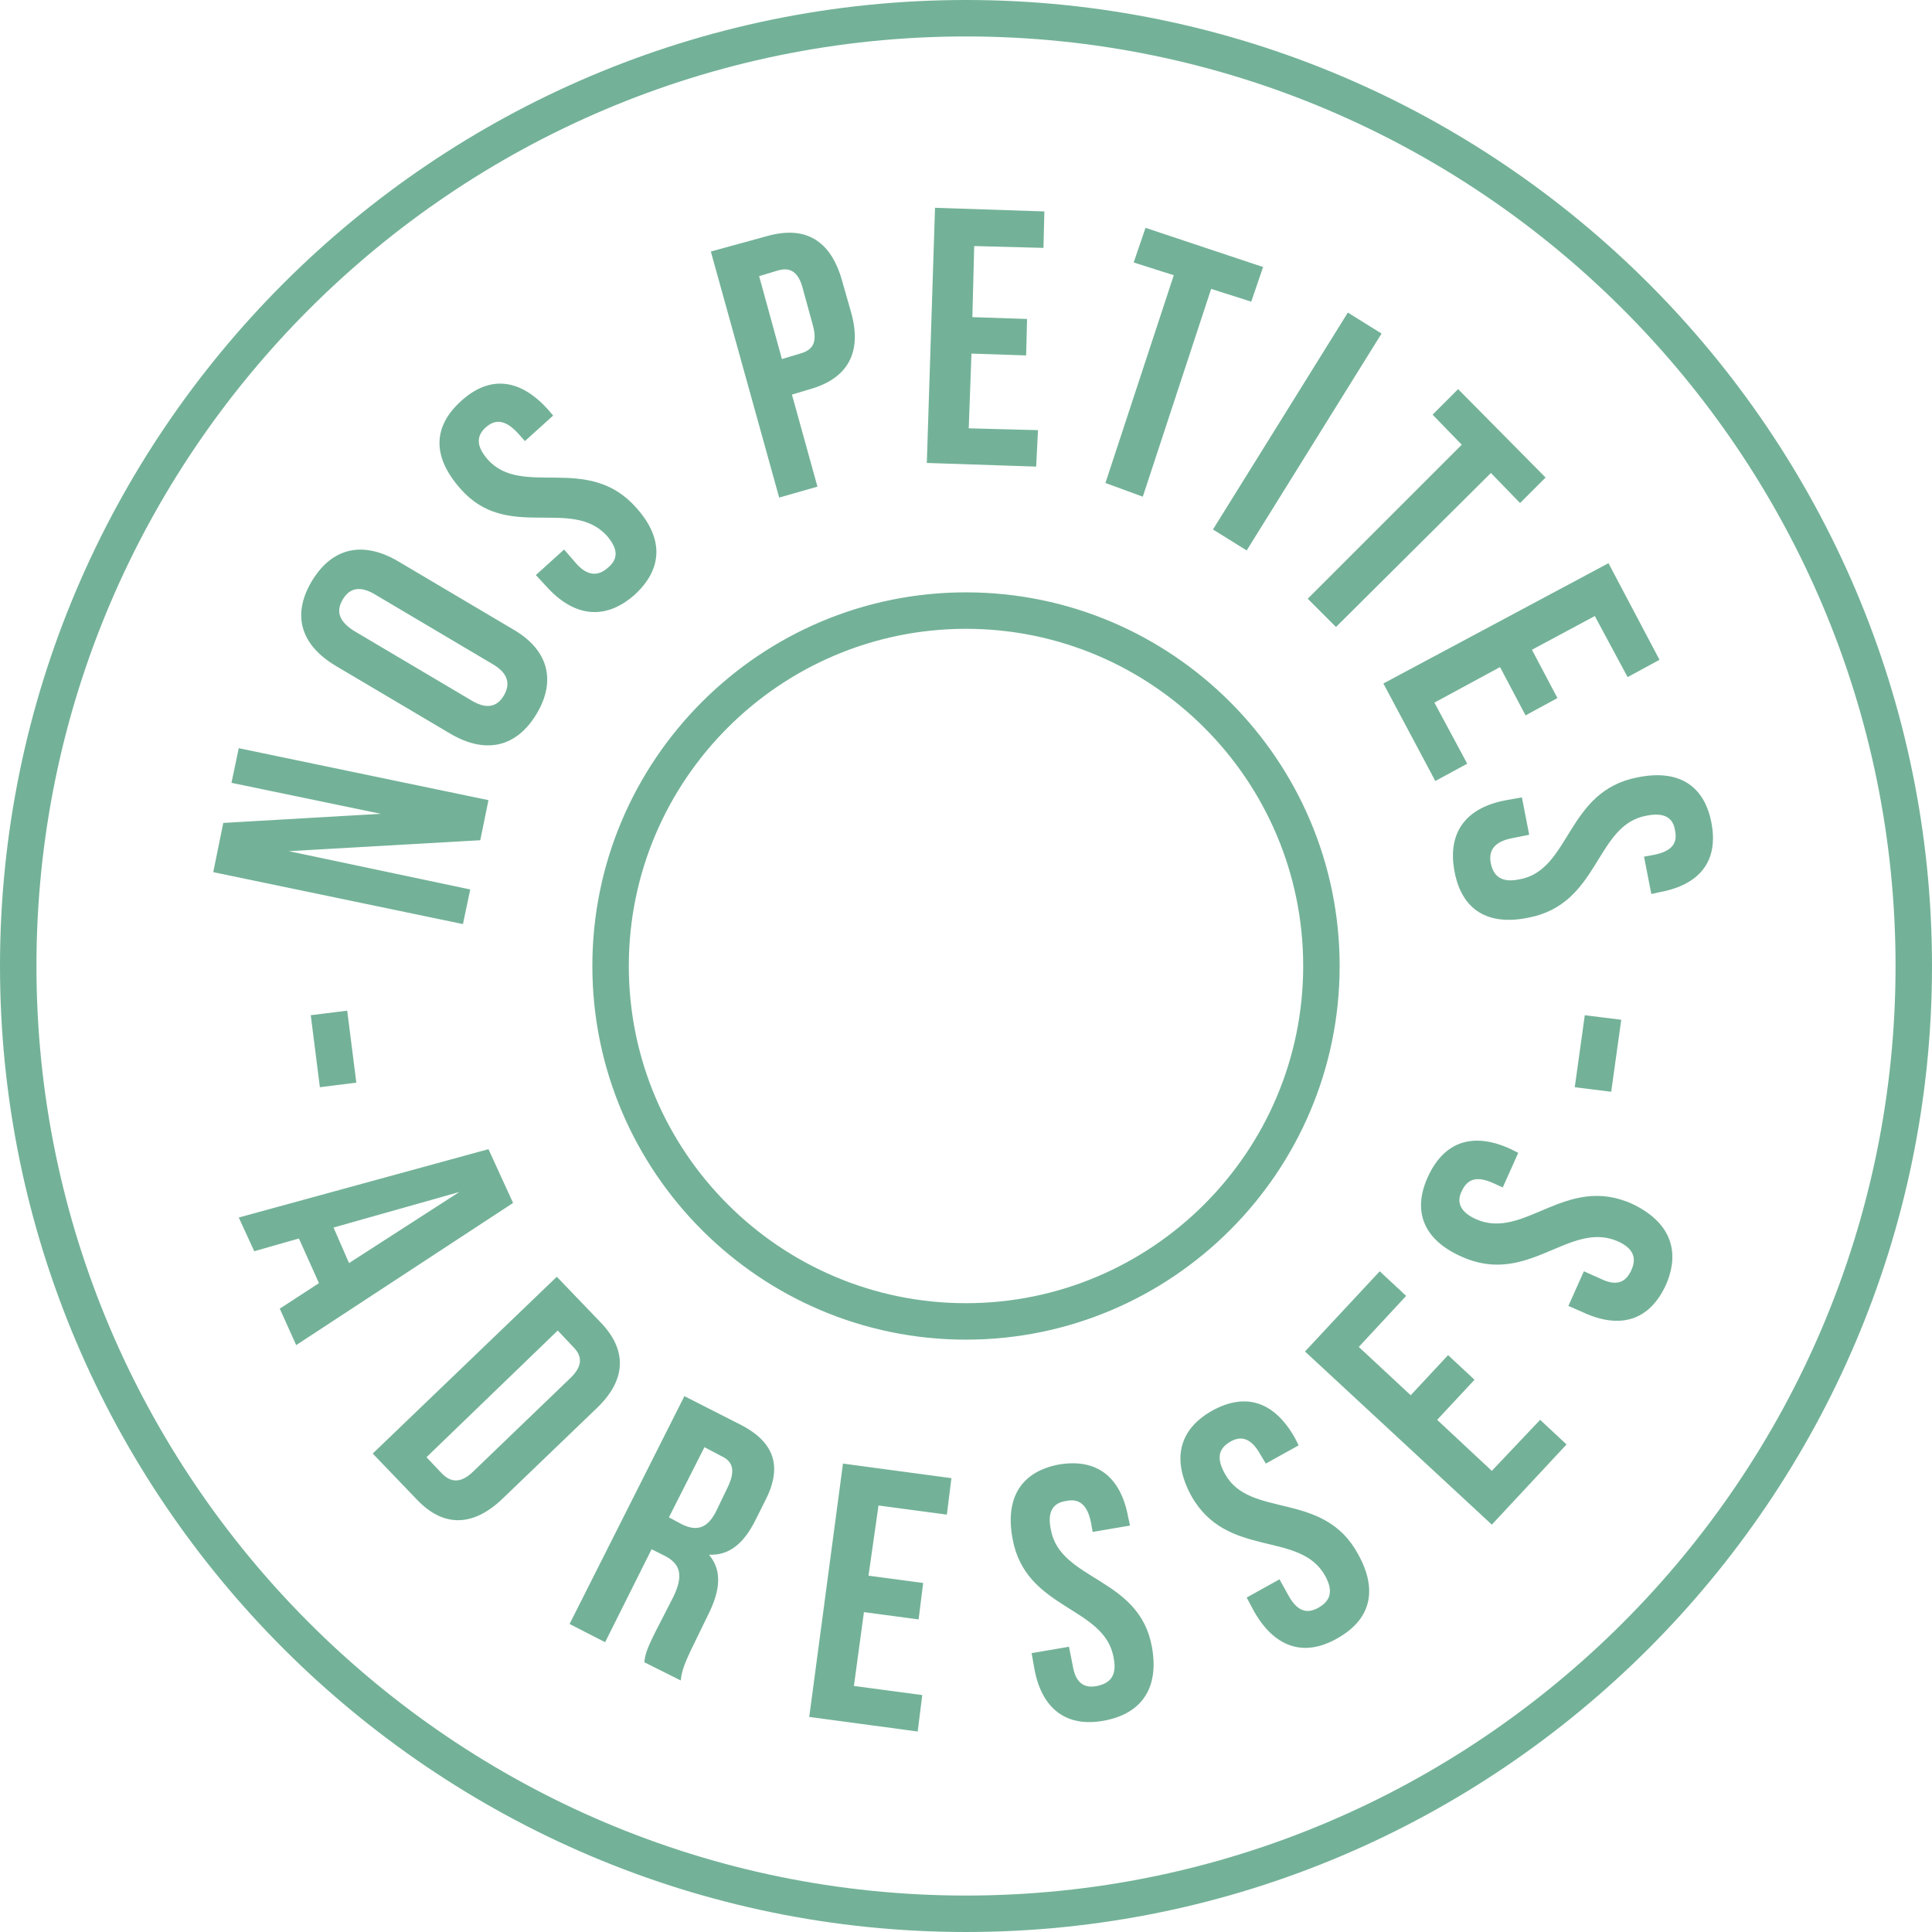
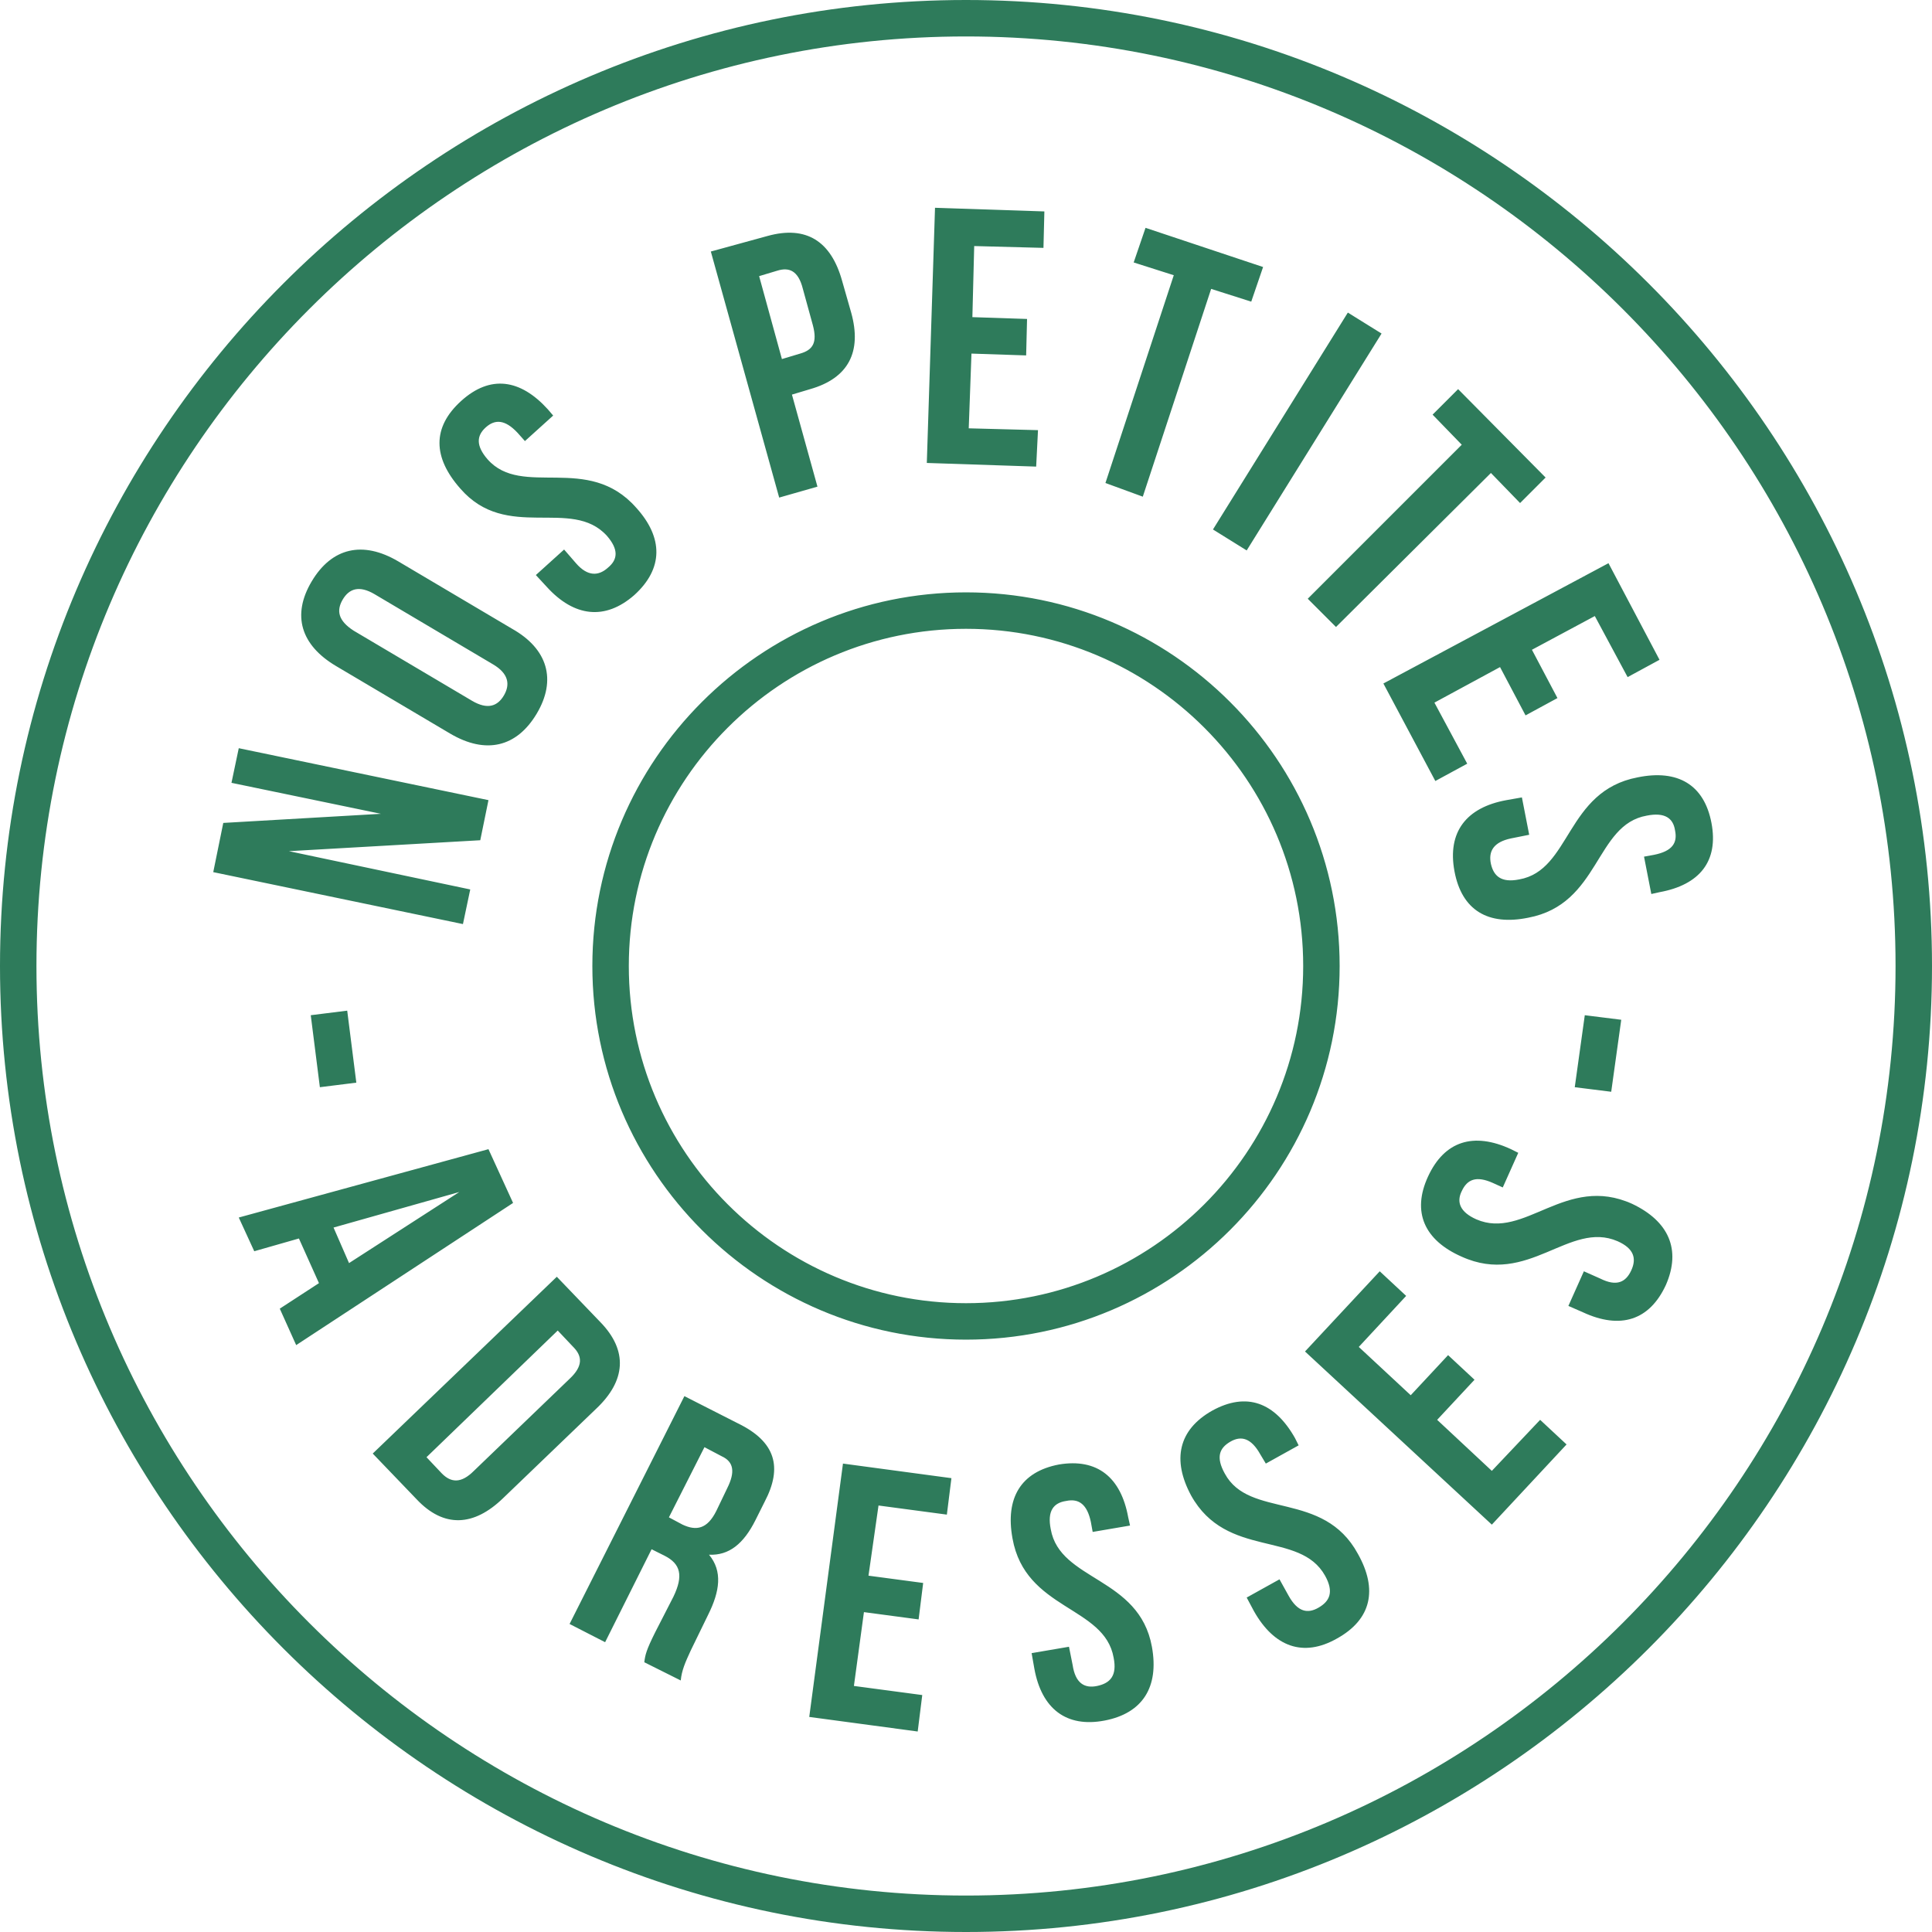
- <svg xmlns="http://www.w3.org/2000/svg" version="1.1" id="Calque_1" x="0px" y="0px" viewBox="0 0 212 212" xml:space="preserve" style="fill: #73b298;">
+ <svg xmlns="http://www.w3.org/2000/svg" version="1.1" id="Calque_1" x="0px" y="0px" viewBox="0 0 212 212" xml:space="preserve" style="fill: #2e7b5b;">
  <path d="M106,0C47.6,0,0,47.6,0,106s47.6,106,106,106s106-47.6,106-106S164.4,0,106,0z M106,208C49.8,208,4,162.2,4,106  S49.8,4,106,4s102,45.8,102,102S162.2,208,106,208z M147,106c0-22.6-18.4-41-41-41s-41,18.4-41,41s18.4,41,41,41S147,128.6,147,106z   M106,143c-20.4,0-37-16.6-37-37s16.6-37,37-37s37,16.6,37,37S126.4,143,106,143z M51.6,97.6l-19.9-4.2l21-1.2l0.9-4.4l-27.4-5.7  l-0.8,3.8l16.4,3.4l-17.3,1l-1.1,5.4l27.4,5.7L51.6,97.6z M36.9,73.1l12.5,7.4c3.9,2.3,7.3,1.5,9.5-2.2c2.2-3.7,1.2-7.1-2.7-9.3  l-12.5-7.4c-3.9-2.3-7.3-1.5-9.5,2.2S33,70.8,36.9,73.1z M37.6,65.8c0.7-1.2,1.8-1.6,3.5-0.6l13,7.7c1.7,1,1.9,2.2,1.2,3.4  s-1.8,1.6-3.5,0.6l-13-7.7C37.1,68.1,36.9,67,37.6,65.8z M66.6,58.8c1.3,1.5,1.2,2.6,0.1,3.5c-1,0.9-2.2,1-3.5-0.5l-1.3-1.5  l-3.1,2.8l1.2,1.3c3,3.3,6.4,3.7,9.6,0.9c3.2-2.9,3.2-6.3,0.2-9.6c-5.3-6-12.5-1-16.3-5.3c-1.3-1.5-1.2-2.6-0.2-3.5  c1-0.9,2.1-0.9,3.5,0.6l0.8,0.9l3.1-2.8l-0.6-0.7c-3-3.3-6.3-3.8-9.5-0.9c-3.2,2.9-3.1,6.2-0.1,9.6C55.6,59.5,62.7,54.5,66.6,58.8z   M89.7,53.4l-2.8-10.1l2-0.6c4.2-1.2,5.7-4.1,4.5-8.4l-1-3.5c-1.2-4.3-3.9-6.1-8.2-4.9L78,27.6l7.5,27L89.7,53.4z M85.3,29.7  c1.3-0.4,2.3,0,2.8,2l1.1,4c0.5,1.9,0,2.7-1.4,3.1l-2,0.6l-2.5-9.1L85.3,29.7z M113.9,47.2l-7.6-0.2l0.3-8.2l6,0.2l0.1-4l-6-0.2  l0.2-7.8l7.6,0.2l0.1-4l-12-0.4l-0.9,28l12,0.4L113.9,47.2z M125.4,54.5l7.5-22.8l4.4,1.4l1.3-3.8l-12.9-4.3l-1.3,3.8l4.4,1.4  l-7.5,22.8L125.4,54.5z M136.8,60.4l14.8-23.8l-3.7-2.3l-14.8,23.8L136.8,60.4z M143.5,65.7l3.1,3.1l17-16.9l3.2,3.3l2.8-2.8  l-9.6-9.7l-2.8,2.8l3.2,3.3L143.5,65.7z M157.5,85.7l3.5-1.9l-3.6-6.7l7.2-3.9l2.8,5.3l3.5-1.9l-2.8-5.3l6.9-3.7l3.6,6.7l3.5-1.9  l-5.6-10.6l-24.7,13.2L157.5,85.7z M187.8,90.3c-0.8-4.2-3.7-5.9-8.1-5c-7.9,1.5-7.3,10.2-13,11.2c-2,0.4-2.8-0.4-3.1-1.7  c-0.3-1.4,0.3-2.4,2.2-2.8l2-0.4l-0.8-4.1l-1.7,0.3c-4.4,0.8-6.5,3.5-5.7,7.8s3.7,6,8.1,5.1c7.9-1.5,7.3-10.2,13-11.2  c2-0.4,2.9,0.3,3.1,1.6c0.3,1.4-0.3,2.3-2.3,2.7l-1.1,0.2l0.8,4.1l0.9-0.2C186.5,97.1,188.6,94.5,187.8,90.3z M35.1,119.3l4-0.5  l-1-7.9l-4,0.5L35.1,119.3z M53.6,126.1l-27.4,7.5l1.7,3.7l4.9-1.4l2.2,4.9l-4.3,2.8l1.8,4L56.3,132L53.6,126.1z M38.3,138.6  l-1.7-3.9l13.8-3.9L38.3,138.6z M65.9,145.1l-4.8-5l-20.2,19.4l4.8,5c3,3.2,6.3,3,9.5-0.1l10.2-9.8  C68.7,151.5,68.9,148.2,65.9,145.1z M62.5,151.3L52,161.4c-1.4,1.4-2.5,1.3-3.5,0.3l-1.7-1.8L61.2,146l1.7,1.8  C63.9,148.8,64,149.9,62.5,151.3z M81,156.2l-5.9-3l-12.6,25l3.9,2l5.1-10.2l1.4,0.7c1.8,0.9,2.1,2.2,1,4.5l-2,3.9  c-1,2-1.1,2.5-1.2,3.3l4,2c0.1-1.1,0.5-2,1.1-3.3l1.9-3.9c1.3-2.6,1.6-4.8,0.1-6.6c2.2,0.1,3.8-1.2,5.1-3.8l1-2  C85.9,161,85.1,158.2,81,156.2z M79.8,163.3l-1.2,2.5c-1,2-2.2,2.2-3.7,1.5l-1.5-0.8l3.9-7.7l1.9,1  C80.5,160.4,80.7,161.5,79.8,163.3z M88.8,188.4l11.9,1.6l0.5-4l-7.5-1l1.1-8.1l6,0.8l0.5-4l-6-0.8l1.1-7.7l7.5,1l0.5-4l-11.9-1.6  L88.8,188.4z M115.3,167.8c-0.4-2,0.3-2.9,1.7-3.1c1.4-0.3,2.3,0.4,2.7,2.3l0.2,1.1l4.1-0.7l-0.2-0.9c-0.8-4.4-3.4-6.5-7.6-5.8  c-4.2,0.8-5.9,3.7-5.1,8.1c1.4,7.9,10.1,7.4,11.1,13.1c0.4,2-0.4,2.8-1.8,3.1c-1.4,0.3-2.4-0.3-2.7-2.3l-0.4-2l-4.1,0.7l0.3,1.7  c0.8,4.4,3.5,6.5,7.7,5.7c4.2-0.8,6-3.7,5.2-8.1C125,173,116.3,173.5,115.3,167.8z M134.4,161.7c-1-1.8-0.6-2.8,0.6-3.5  c1.2-0.7,2.3-0.4,3.3,1.4l0.6,1l3.6-2l-0.4-0.8c-2.2-3.9-5.3-5.1-9.1-3c-3.7,2.1-4.4,5.4-2.3,9.3c3.9,7,11.9,3.8,14.7,8.8  c1,1.8,0.5,2.8-0.7,3.5s-2.3,0.5-3.3-1.3l-1-1.8l-3.6,2l0.8,1.5c2.2,3.9,5.4,5.1,9.1,3c3.8-2.1,4.5-5.4,2.3-9.3  C145.2,163.5,137.1,166.7,134.4,161.7z M163.7,161.4l-6-5.6l4.1-4.4l-2.9-2.7l-4.1,4.4l-5.7-5.3l5.2-5.6l-2.9-2.7l-8.2,8.8l20.5,19  l8.2-8.8l-2.9-2.7L163.7,161.4z M179.1,132.1c-7.3-3.3-11.8,4-17.1,1.7c-1.8-0.8-2.2-1.9-1.6-3.1c0.6-1.3,1.6-1.7,3.4-0.9l1.1,0.5  l1.7-3.8l-0.8-0.4c-4.1-1.9-7.3-0.9-9.1,3c-1.8,3.9-0.4,7,3.7,8.8c7.3,3.3,11.8-4,17.1-1.7c1.8,0.8,2.1,1.9,1.5,3.2  c-0.6,1.3-1.6,1.8-3.4,0.9l-1.8-0.8l-1.7,3.8l1.6,0.7c4.1,1.9,7.3,0.9,9.1-3C184.5,137.1,183.1,134,179.1,132.1z M177.9,111.9  l-4-0.5l-1.1,7.9l4,0.5L177.9,111.9z" />
</svg>
